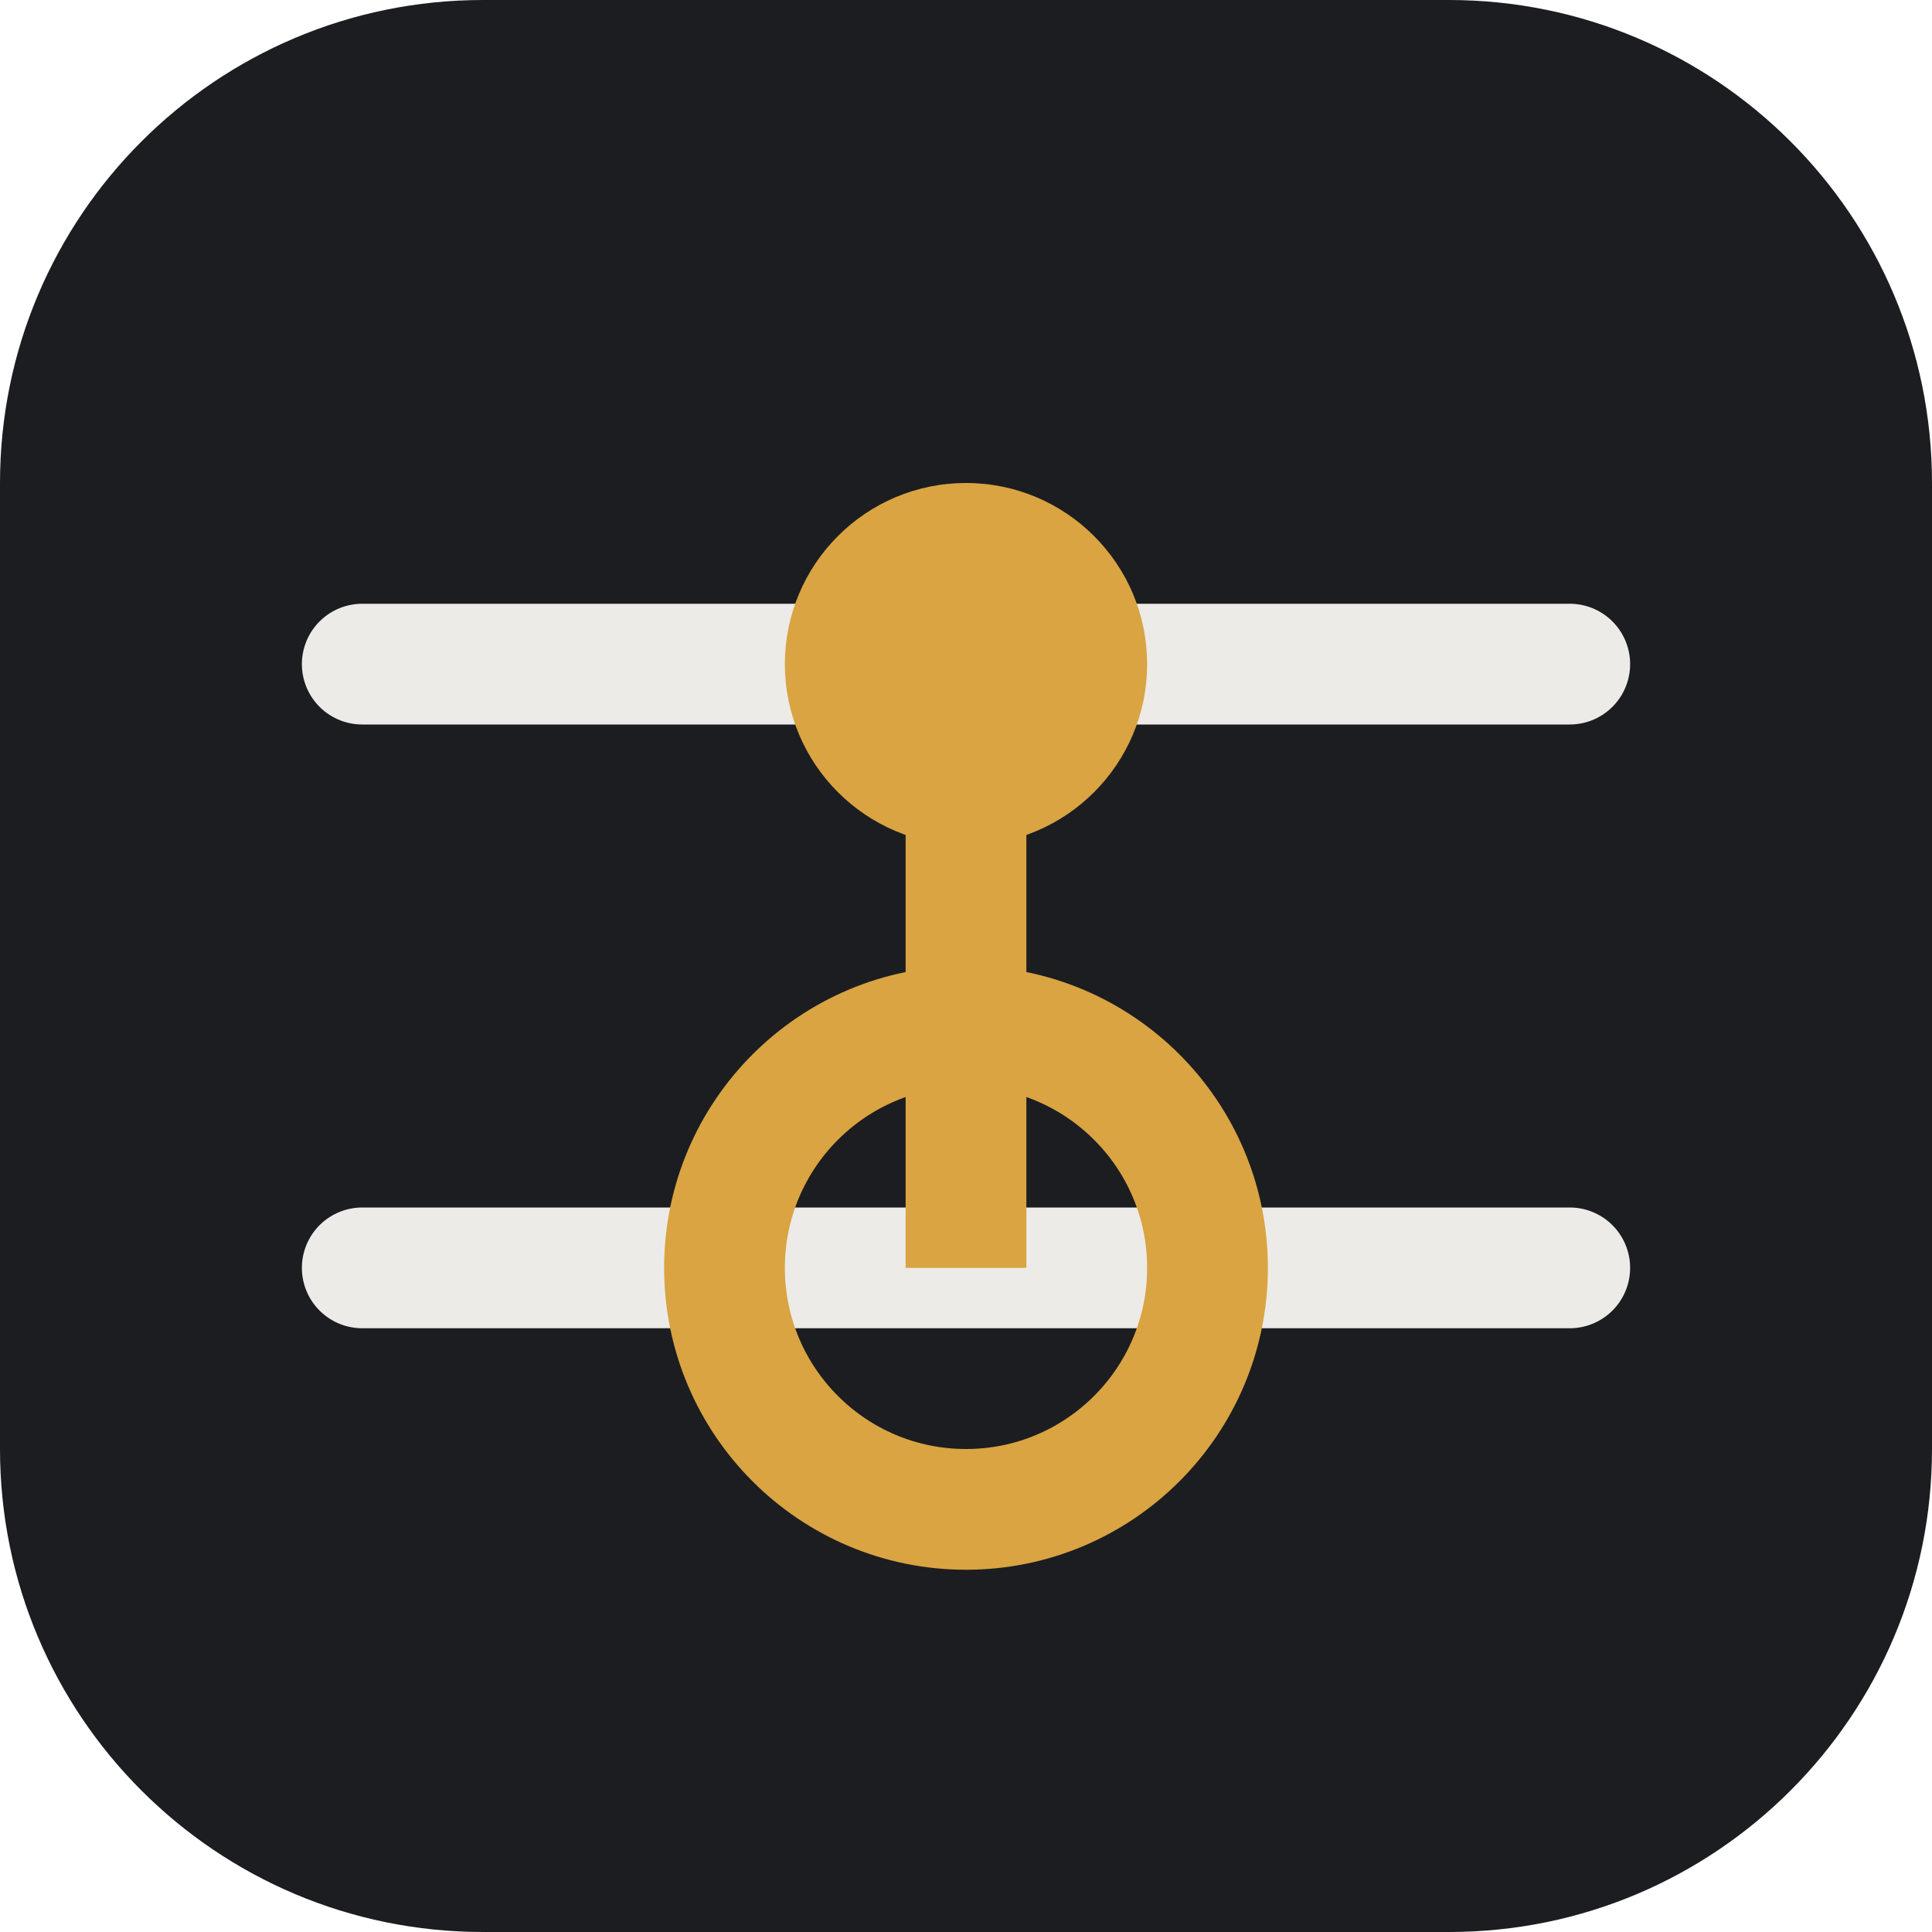
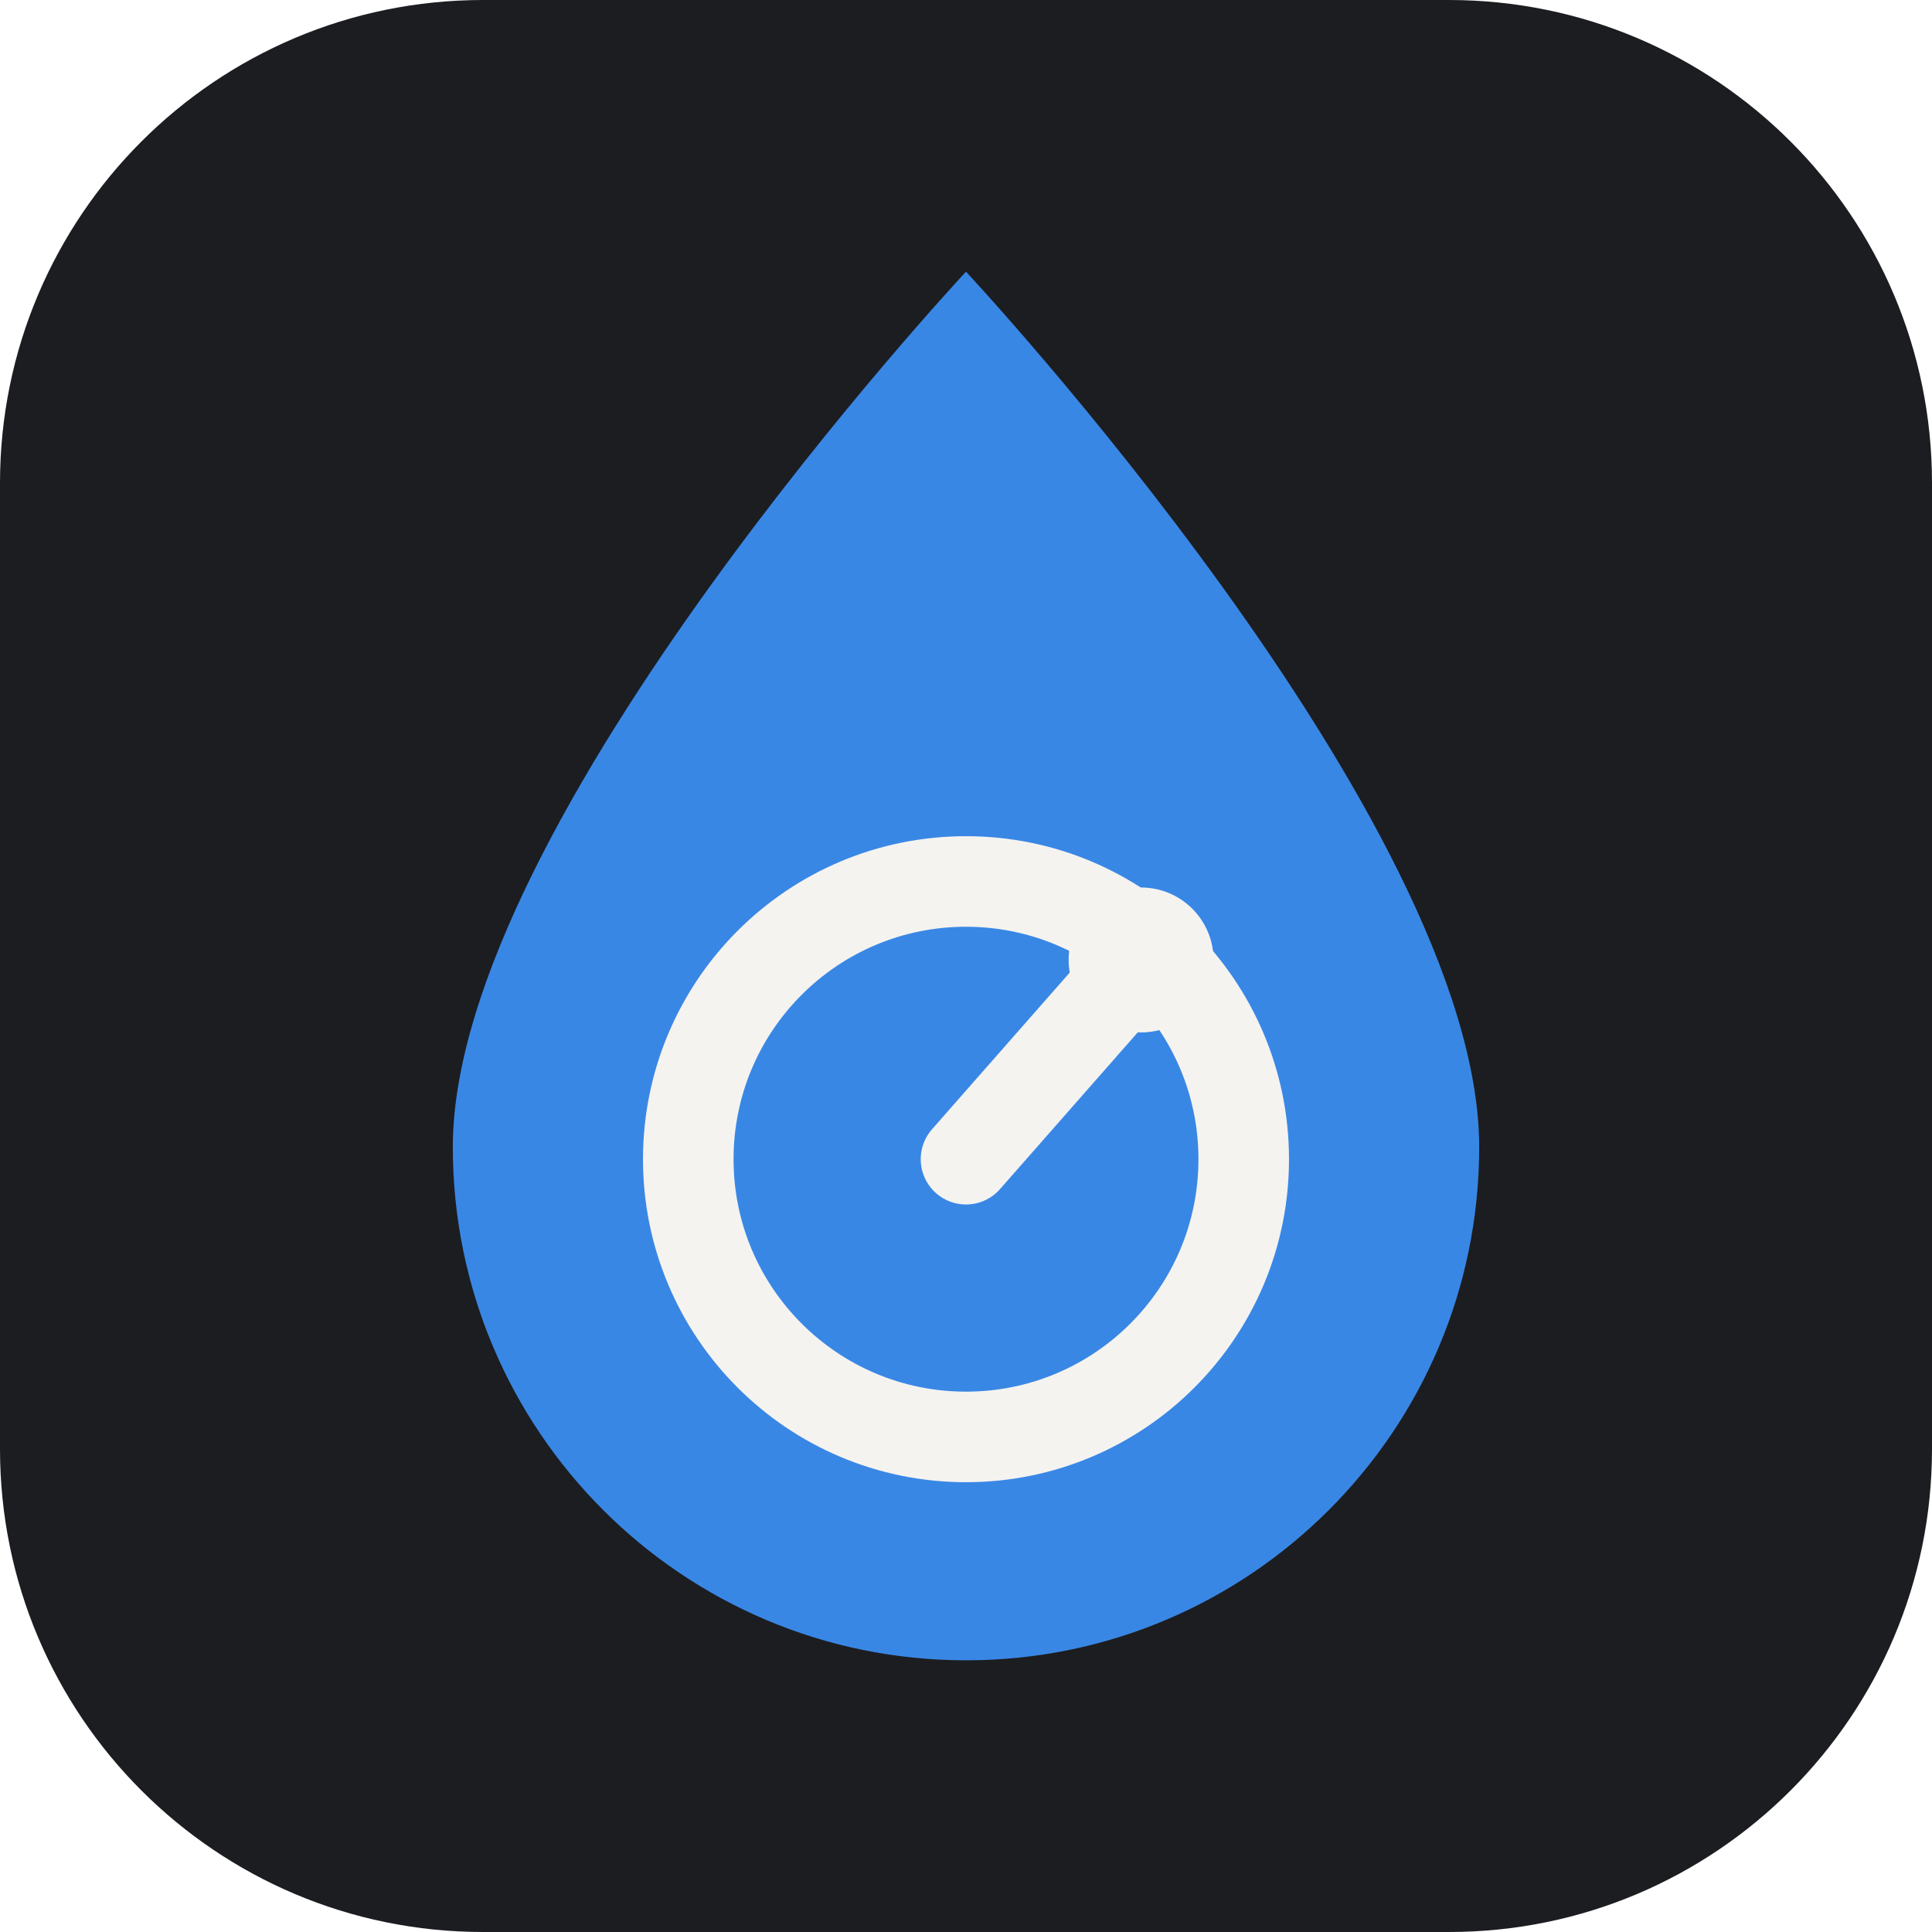
<svg xmlns="http://www.w3.org/2000/svg" viewBox="0 0 32 32">
  <rect width="32" height="32" rx="8" fill="#1c1d21" />
-   <path d="M6 11h20M6 21h20" stroke="#ecebe8" stroke-width="2" stroke-linecap="round" />
-   <path d="M16 11v10" stroke="#d9a441" stroke-width="2" />
-   <circle cx="16" cy="11" r="3" fill="#d9a441" />
-   <circle cx="16" cy="21" r="4" fill="none" stroke="#d9a441" stroke-width="2" />
+   <path d="M16 4.5C16 4.5 7.5 13.6 7.5 19a8.5 8.5 0 0 0 17 0C24.5 13.6 16 4.5 16 4.5Z" fill="#3987e5" />
+   <circle cx="16" cy="19.2" r="4.6" fill="none" stroke="#f4f3f0" stroke-width="1.5" />
+   <path d="M16 19.2l2.9-3.3" stroke="#f4f3f0" stroke-width="1.5" stroke-linecap="round" />
+   <circle cx="18.9" cy="15.9" r="1.2" fill="#f4f3f0" />
</svg>
